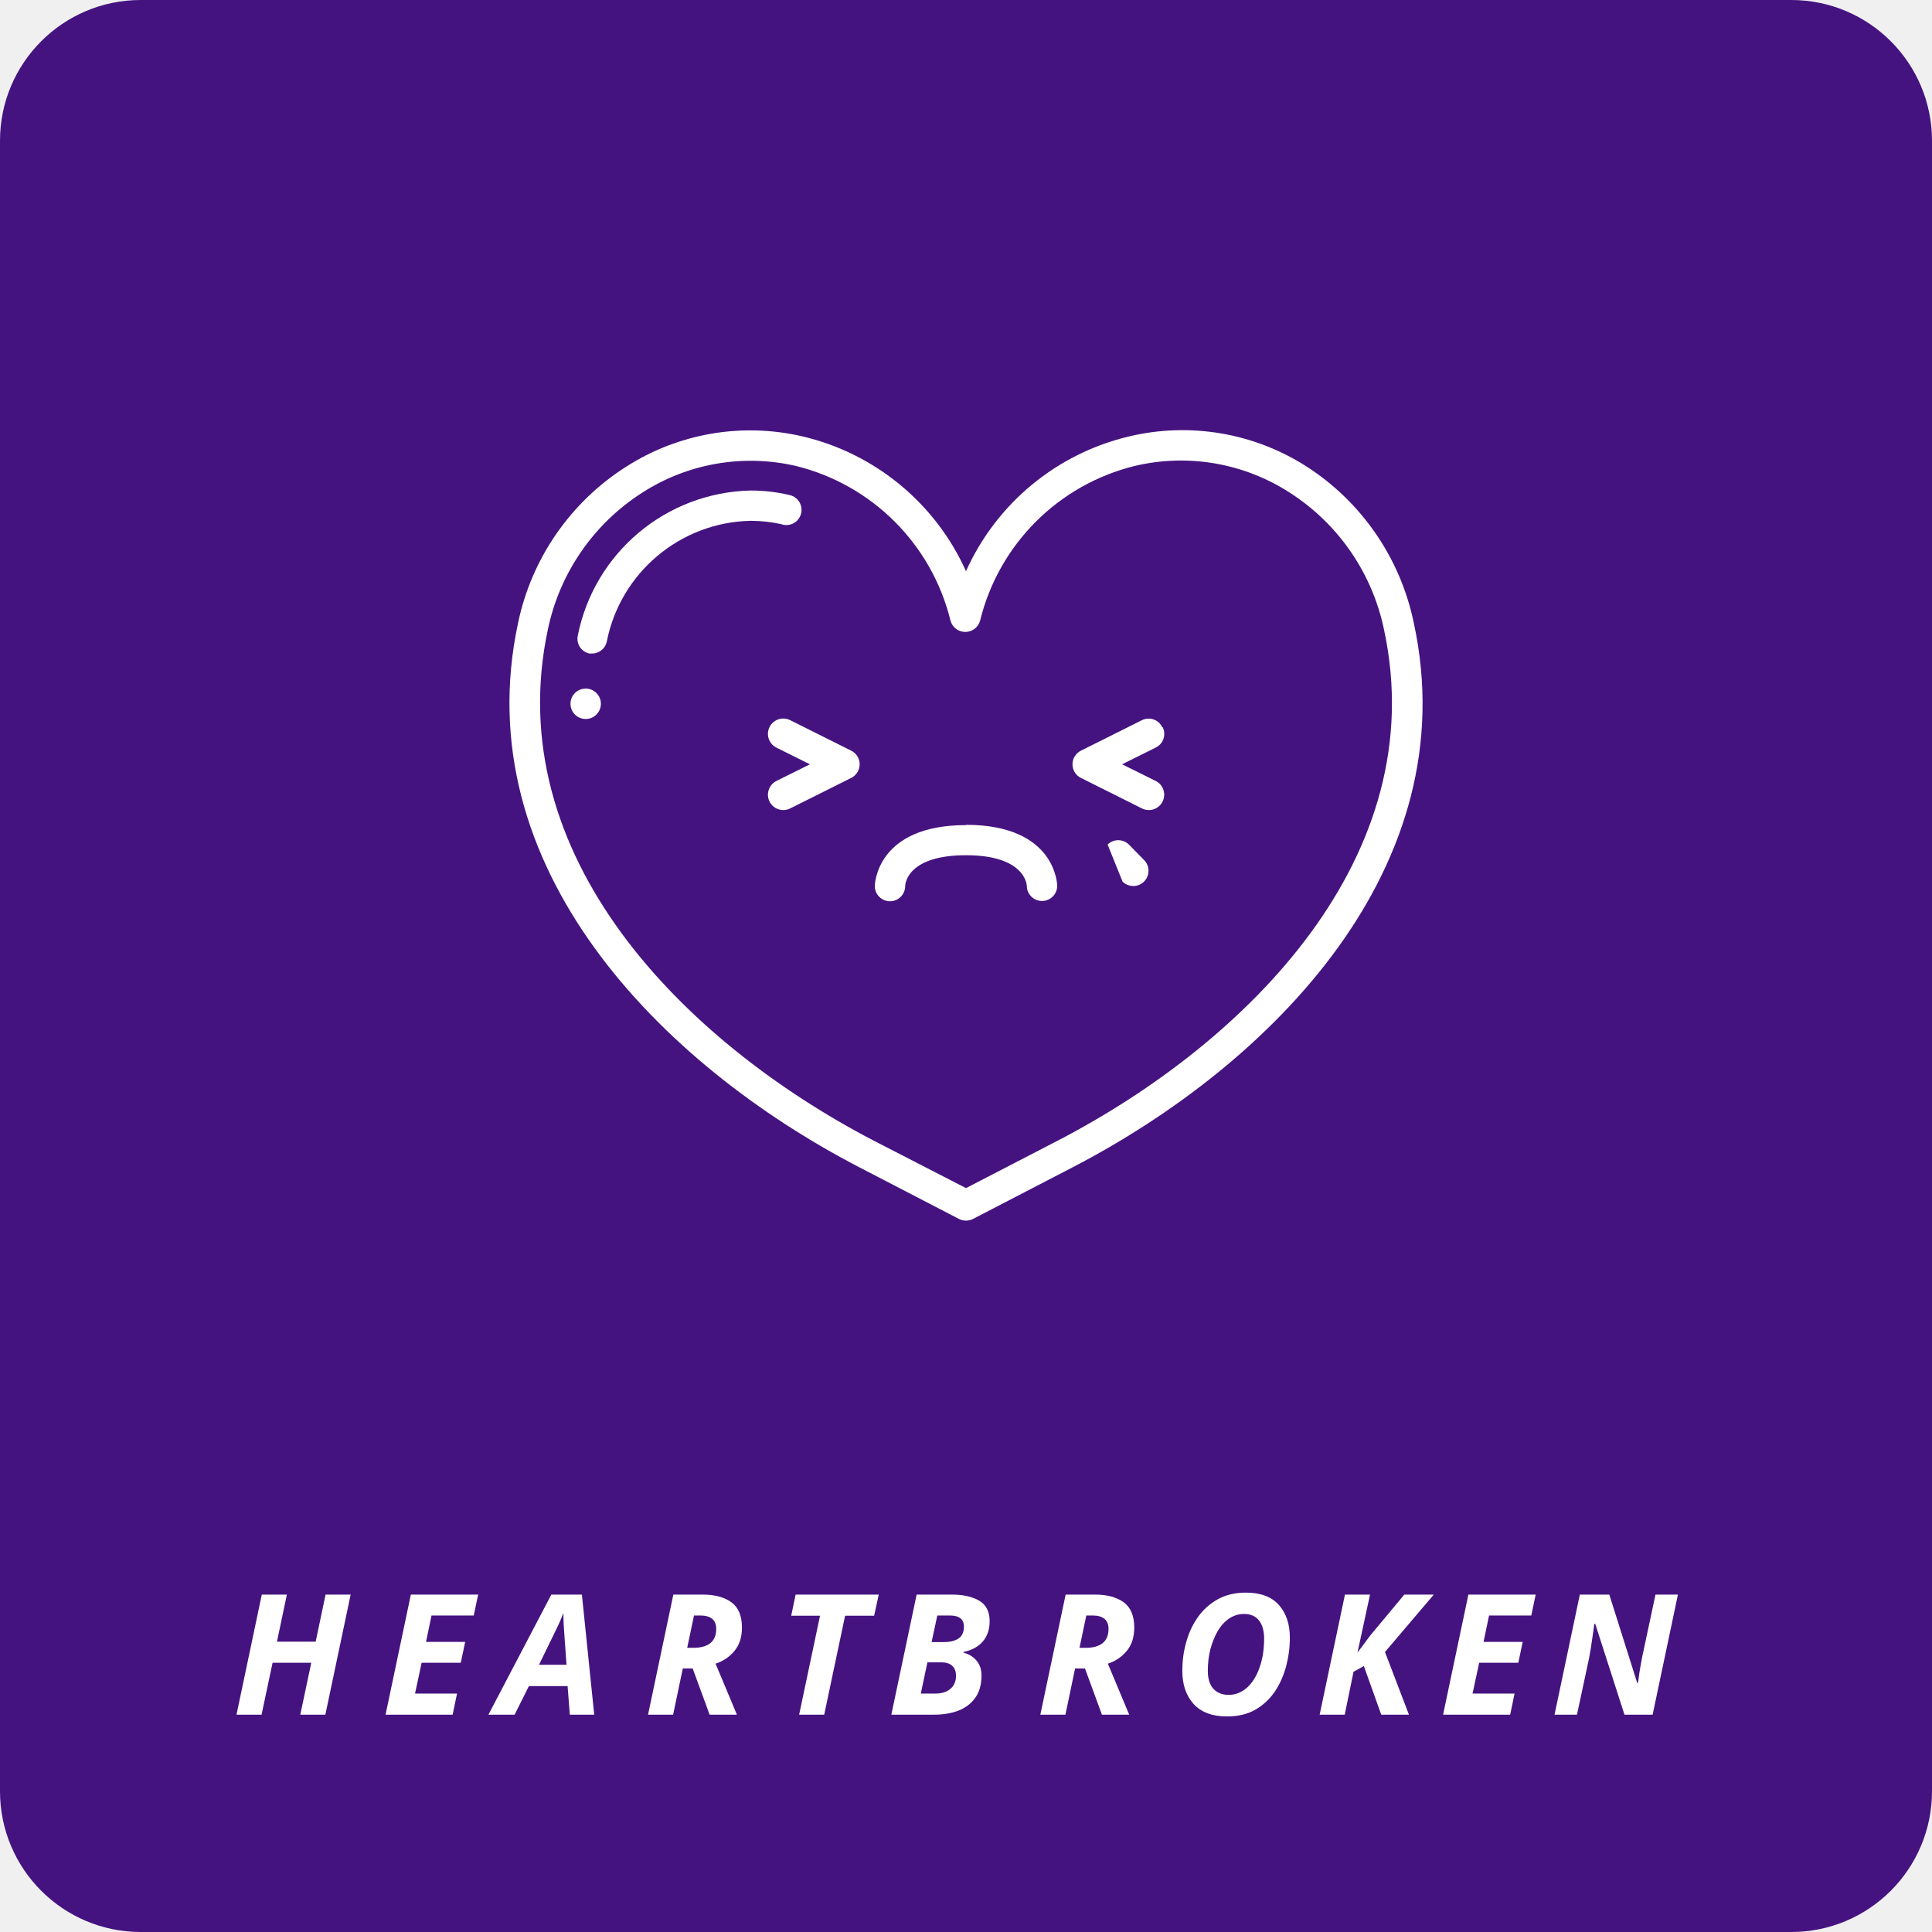
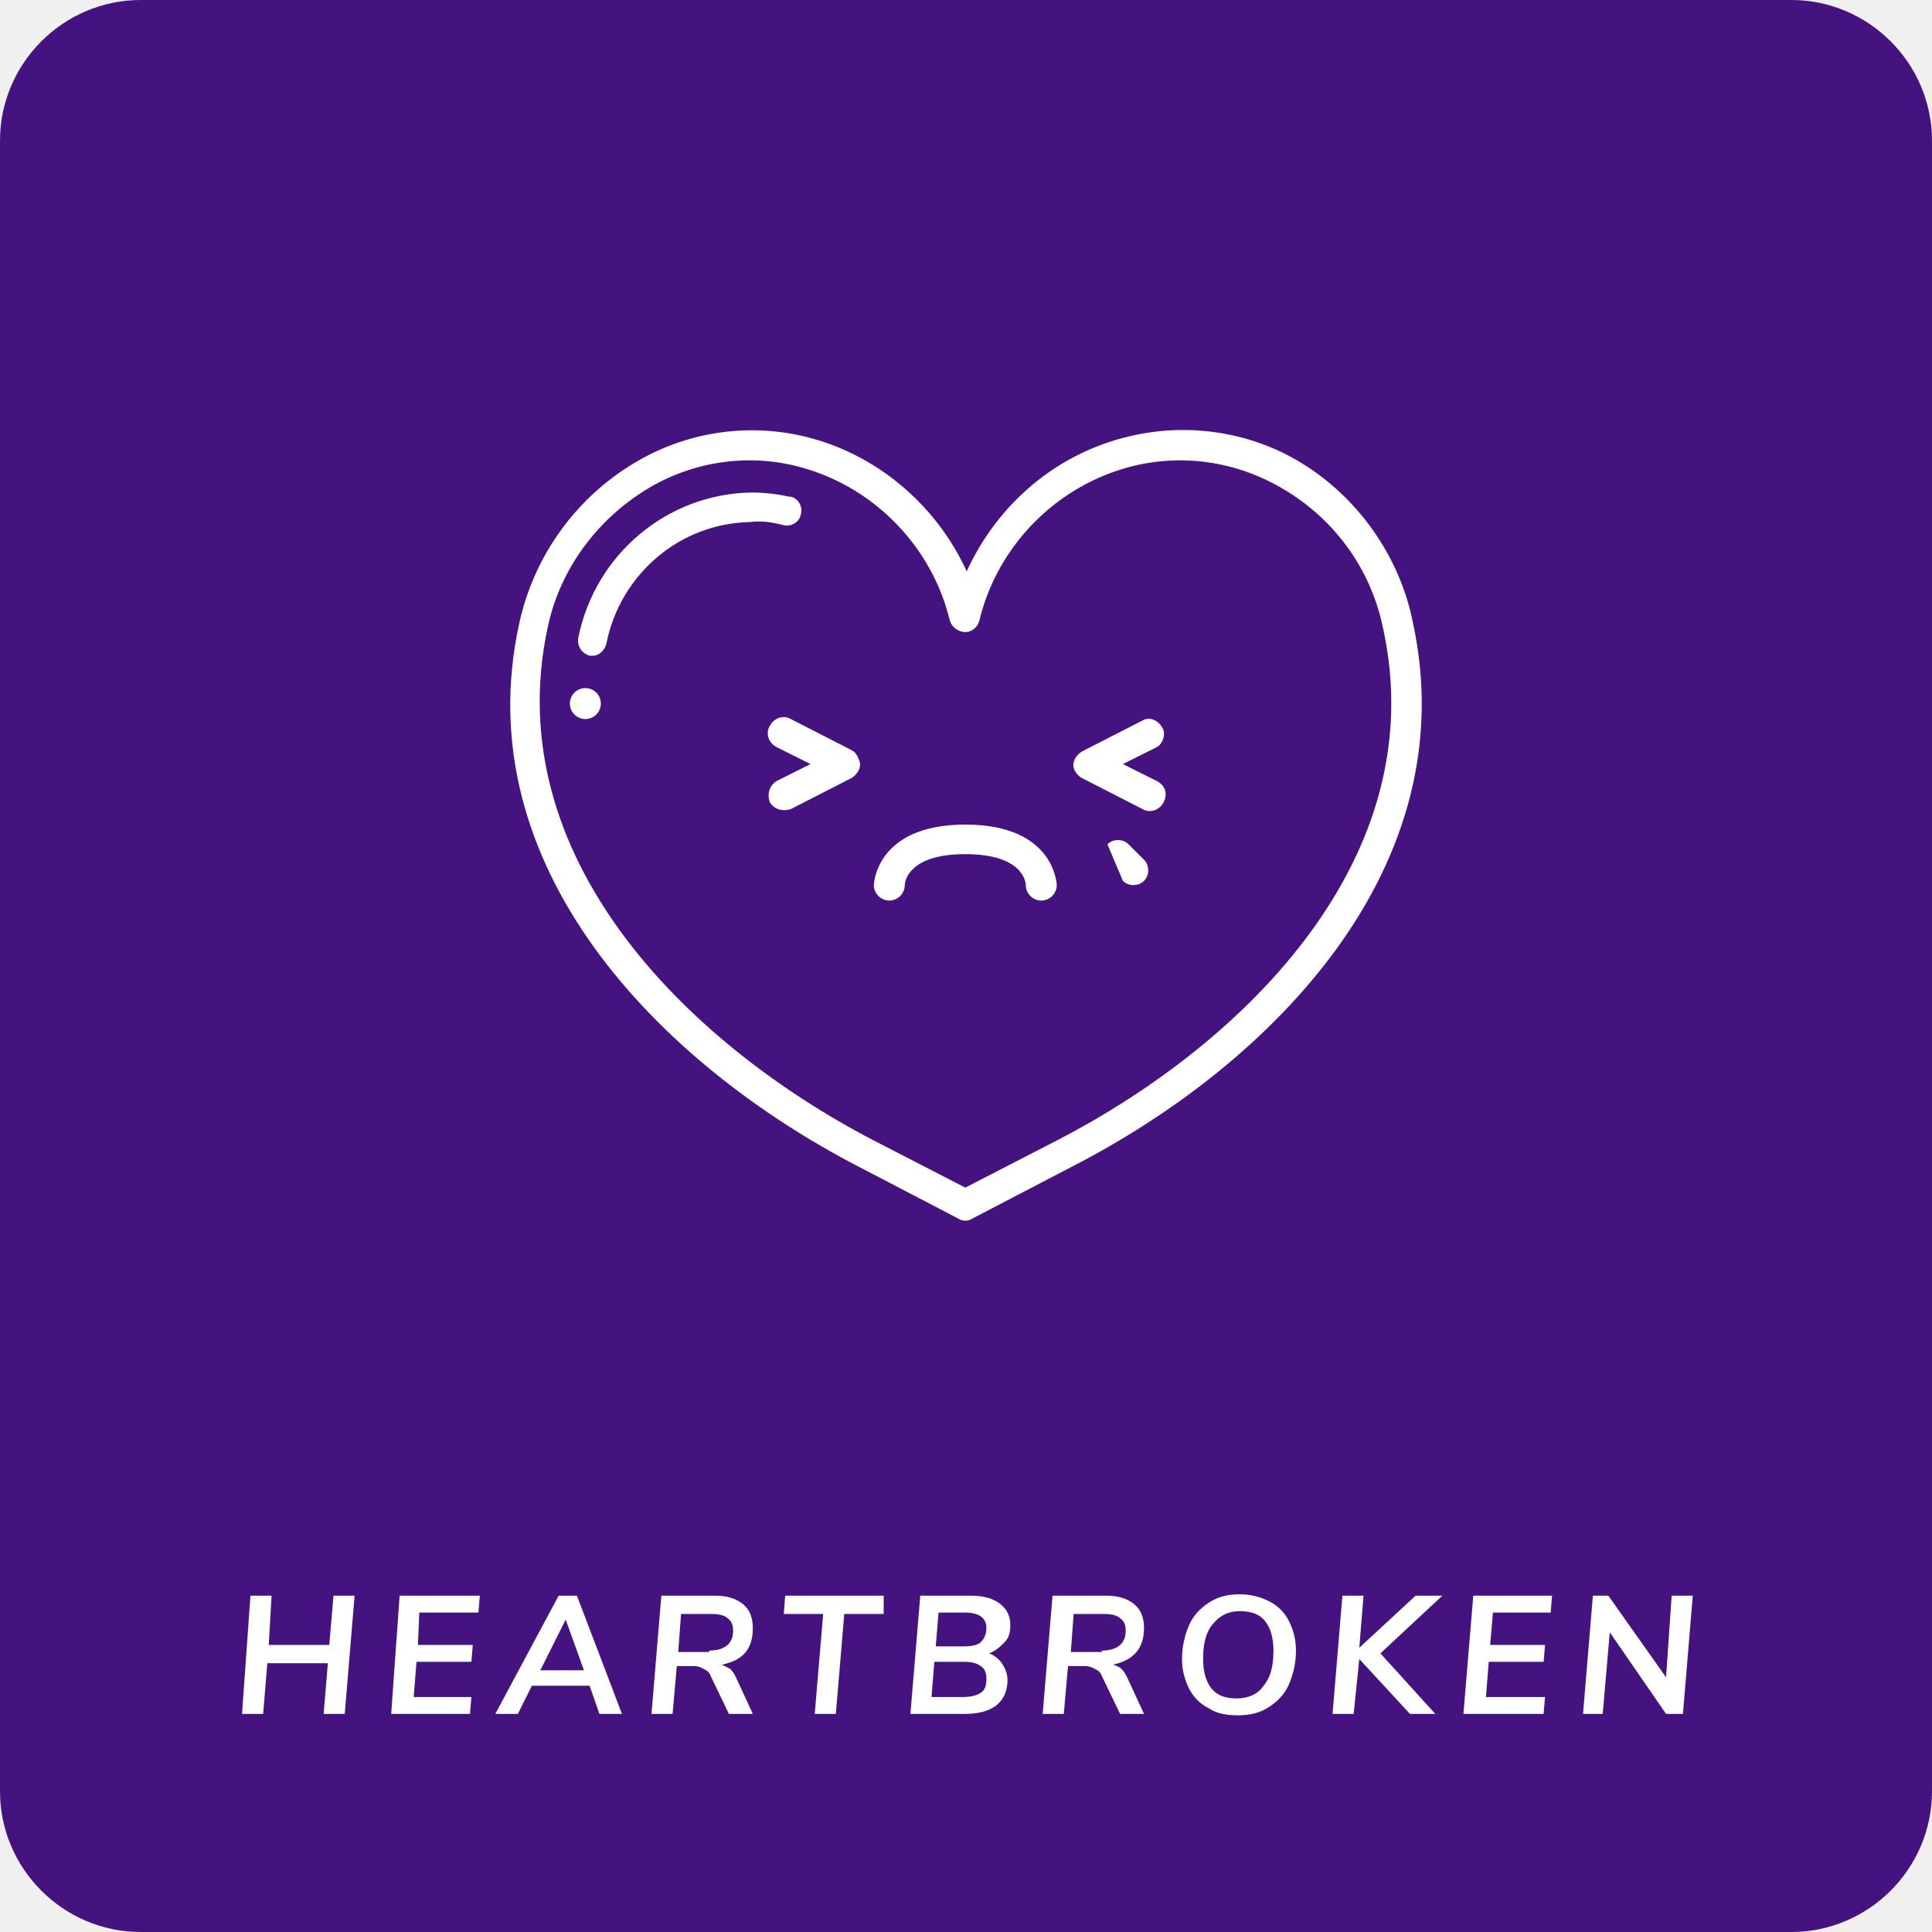
- <svg xmlns="http://www.w3.org/2000/svg" viewBox="0 0 137.26 137.26">
-   <defs>
-     <style>.cls-1{fill:#451380;}.cls-2{font-size:11.96px;font-family:NunitoSans-BoldItalic, Nunito Sans;font-weight:700;font-style:italic;letter-spacing:0.12em;}.cls-2,.cls-6{fill:#fff;}.cls-3{letter-spacing:0.11em;}.cls-4{letter-spacing:0.1em;}.cls-5{letter-spacing:0.11em;}</style>
-   </defs>
-   <g id="Layer_2" data-name="Layer 2">
-     <g id="Heartbroken_Icon">
-       <rect id="Box" class="cls-1" width="137.26" height="137.26" rx="10" ry="10" />
-       <g id="Text">
-         <text class="cls-2" transform="translate(16.49 121.82)">H<tspan class="cls-3" x="10.59" y="0">E</tspan>
-           <tspan x="18.93" y="0">A</tspan>
-           <tspan class="cls-4" x="29.24" y="0">R</tspan>
-           <tspan x="38.74" y="0">TB</tspan>
-           <tspan class="cls-5" x="57.11" y="0">R</tspan>
-           <tspan x="66.79" y="0">OKEN</tspan>
-         </text>
-       </g>
-       <g id="Heartbroken_Img">
-         <path class="cls-6" d="M92.79,33.12A16.36,16.36,0,0,0,80.24,31a17,17,0,0,0-11.61,9.58A17,17,0,0,0,57,31a16.36,16.36,0,0,0-12.55,2.18,17.36,17.36,0,0,0-7.65,11.11C33.11,61.58,46.9,75.59,61.05,82.93l7.08,3.67a1.1,1.1,0,0,0,1,0l7.08-3.67c14.15-7.34,28-21.35,24.23-38.69a17.38,17.38,0,0,0-7.65-11.12ZM75.22,81l-6.59,3.41L62,81C48.6,74,35.47,60.84,38.93,44.69A15.23,15.23,0,0,1,45.63,35a14.24,14.24,0,0,1,10.9-1.9,15,15,0,0,1,11,11,1.09,1.09,0,0,0,2.1,0,15,15,0,0,1,11-11A14.24,14.24,0,0,1,91.63,35a15.23,15.23,0,0,1,6.7,9.74C101.79,60.84,88.66,74,75.22,81Z" />
-         <path class="cls-6" d="M55.56,37.26a1.08,1.08,0,1,0,.49-2.1,11.88,11.88,0,0,0-2.72-.31,12.81,12.81,0,0,0-12.28,10.3,1.07,1.07,0,0,0,.83,1.28l.23,0a1.07,1.07,0,0,0,1-.85A10.65,10.65,0,0,1,53.33,37a10.44,10.44,0,0,1,2.23.25Z" />
-         <path class="cls-6" d="M79.75,62.63a1.08,1.08,0,0,0,1.53-1.53L80.2,60a1.08,1.08,0,0,0-1.51,0" />
-         <path class="cls-6" d="M42.69,50a1.08,1.08,0,1,1-1.08-1.08A1.08,1.08,0,0,1,42.69,50Z" />
-         <path class="cls-6" d="M60.47,53.33l-4.32-2.16a1.08,1.08,0,1,0-1,1.94l2.39,1.19-2.39,1.19a1.08,1.08,0,1,0,1,1.94l4.32-2.16a1.08,1.08,0,0,0,0-1.94Z" />
-         <path class="cls-6" d="M82.57,51.66a1.07,1.07,0,0,0-1.45-.49L76.8,53.33a1.08,1.08,0,0,0,0,1.94l4.32,2.16a1.08,1.08,0,0,0,1-1.94l-2.4-1.19,2.39-1.19a1.07,1.07,0,0,0,.49-1.45Z" />
-         <path class="cls-6" d="M68.63,58.62c-6.41,0-6.48,4.28-6.48,4.33a1.08,1.08,0,1,0,2.16,0c0-.22.22-2.19,4.32-2.19s4.31,2,4.32,2.17a1.08,1.08,0,1,0,2.16,0c0-.05-.07-4.33-6.48-4.33Z" />
-       </g>
-     </g>
+ <svg xmlns="http://www.w3.org/2000/svg" version="1.1" id="Layer_1" x="0px" y="0px" viewBox="0 0 137.3 137.3" style="enable-background:new 0 0 137.3 137.3;" xml:space="preserve">
+   <style type="text/css">
+ 	.st0{fill:#451380;}
+ 	.st1{fill:#FFFFFF;}
+ </style>
+   <g>
+     <path class="st0" d="M10,0h117.3c5.5,0,10,4.5,10,10v117.3c0,5.5-4.5,10-10,10H10c-5.5,0-10-4.5-10-10V10C0,4.5,4.5,0,10,0z" />
+     <polygon class="st1" points="23.7,113.4 25.2,113.4 24.5,121.8 23,121.8 23.3,118.2 19,118.2 18.7,121.8 17.2,121.8 17.8,113.4    19.3,113.4 19.1,116.9 23.4,116.9  " />
+     <polygon class="st1" points="34,114.6 29.8,114.6 29.7,116.9 33.6,116.9 33.5,118.1 29.6,118.1 29.4,120.6 33.5,120.6 33.4,121.8    27.8,121.8 28.4,113.4 34.1,113.4  " />
+     <path class="st1" d="M42.6,121.8l-0.7-2h-4.1l-1,2h-1.6l4.5-8.4h1.3l3.2,8.4H42.6z M38.4,118.7h3.1l-1.3-3.6L38.4,118.7z" />
+     <path class="st1" d="M51.9,118.6c0.2,0.2,0.3,0.4,0.4,0.6l1.2,2.6h-1.7l-1.3-2.7c-0.1-0.3-0.3-0.4-0.5-0.5   c-0.2-0.1-0.4-0.2-0.7-0.2h-1.2l-0.3,3.4h-1.5l0.7-8.4h3.8c0.9,0,1.5,0.2,2,0.6c0.5,0.4,0.7,1,0.7,1.7c0,1.5-0.7,2.3-2.2,2.6   C51.5,118.4,51.7,118.5,51.9,118.6z M50.4,117.3c1.1,0,1.7-0.5,1.7-1.4c0-0.4-0.1-0.7-0.4-0.9c-0.2-0.2-0.6-0.3-1.1-0.3h-2.2   l-0.2,2.7H50.4z" />
+     <polygon class="st1" points="57.9,121.8 58.5,114.7 55.7,114.7 55.8,113.4 62.8,113.4 62.8,114.7 60,114.7 59.4,121.8  " />
+     <path class="st1" d="M71.2,118.2c0.2,0.3,0.4,0.7,0.4,1.2c0,0.8-0.3,1.4-0.8,1.8c-0.5,0.4-1.3,0.6-2.2,0.6h-3.9l0.7-8.4h3.6   c0.9,0,1.6,0.2,2.1,0.6c0.5,0.4,0.7,0.9,0.7,1.5c0,0.5-0.1,0.9-0.4,1.2c-0.3,0.3-0.6,0.6-1.1,0.8C70.6,117.6,71,117.9,71.2,118.2z    M69.7,120.3c0.3-0.2,0.4-0.5,0.4-1c0-0.4-0.1-0.7-0.4-0.9s-0.6-0.3-1.2-0.3h-2.1l-0.2,2.5h2.2C69,120.6,69.4,120.5,69.7,120.3z    M66.7,114.6l-0.2,2.4h2c0.6,0,1-0.1,1.2-0.3s0.4-0.5,0.4-1c0-0.7-0.5-1.1-1.5-1.1H66.7z" />
+     <path class="st1" d="M79.7,118.6c0.2,0.2,0.3,0.4,0.4,0.6l1.2,2.6h-1.7l-1.3-2.7c-0.1-0.3-0.3-0.4-0.5-0.5   c-0.2-0.1-0.4-0.2-0.7-0.2h-1.2l-0.3,3.4h-1.5l0.7-8.4h3.8c0.9,0,1.5,0.2,2,0.6c0.5,0.4,0.7,1,0.7,1.7c0,1.5-0.8,2.3-2.2,2.6   C79.4,118.4,79.6,118.5,79.7,118.6z M78.3,117.3c1.1,0,1.7-0.5,1.7-1.4c0-0.4-0.1-0.7-0.4-0.9c-0.2-0.2-0.6-0.3-1.1-0.3h-2.2   l-0.2,2.7H78.3z" />
+     <path class="st1" d="M85.9,121.4c-0.6-0.3-1.1-0.8-1.4-1.4c-0.3-0.6-0.5-1.3-0.5-2.1c0-0.9,0.2-1.7,0.5-2.4   c0.3-0.7,0.8-1.2,1.4-1.6c0.6-0.4,1.3-0.6,2.2-0.6c0.8,0,1.5,0.2,2.1,0.5c0.6,0.3,1.1,0.8,1.4,1.4c0.3,0.6,0.5,1.3,0.5,2.1   c0,0.9-0.2,1.7-0.5,2.4c-0.3,0.7-0.8,1.2-1.4,1.6s-1.3,0.6-2.2,0.6C87.2,121.9,86.5,121.8,85.9,121.4z M89.8,119.8   c0.5-0.6,0.7-1.4,0.7-2.5c0-0.9-0.2-1.6-0.6-2.1s-1-0.7-1.8-0.7c-0.8,0-1.4,0.3-1.9,0.9c-0.5,0.6-0.7,1.4-0.7,2.5   c0,0.9,0.2,1.6,0.6,2.1c0.4,0.5,1,0.7,1.8,0.7C88.7,120.7,89.4,120.4,89.8,119.8z" />
+     <polygon class="st1" points="102.5,113.4 98.1,117.5 102,121.8 100.2,121.8 96.6,117.9 96.2,121.8 94.7,121.8 95.4,113.4    96.9,113.4 96.6,117.1 100.6,113.4  " />
+     <polygon class="st1" points="110.2,114.6 106.1,114.6 105.9,116.9 109.8,116.9 109.7,118.1 105.8,118.1 105.6,120.6 109.8,120.6    109.7,121.8 104,121.8 104.7,113.4 110.3,113.4  " />
+     <polygon class="st1" points="118.8,113.4 120.3,113.4 119.6,121.8 118.4,121.8 114.4,116 113.9,121.8 112.5,121.8 113.2,113.4    114.3,113.4 118.4,119.2  " />
+     <path class="st1" d="M92.8,33.1c-3.7-2.4-8.3-3.1-12.5-2.1c-5.2,1.2-9.4,4.8-11.6,9.6c-2.2-4.8-6.5-8.4-11.6-9.6   c-4.3-1-8.8-0.2-12.5,2.2c-3.9,2.5-6.7,6.5-7.7,11.1C33.1,61.6,46.9,75.6,61,82.9l7.1,3.7c0.3,0.2,0.7,0.2,1,0l7.1-3.7   c14.2-7.3,28-21.3,24.2-38.7C99.5,39.7,96.7,35.6,92.8,33.1z M75.2,81l-6.6,3.4L62,81c-13.4-7-26.5-20.2-23.1-36.3   c0.8-4,3.3-7.5,6.7-9.7c3.2-2.1,7.2-2.8,10.9-1.9c5.4,1.3,9.7,5.6,11,11c0.2,0.6,0.8,0.9,1.3,0.8c0.4-0.1,0.7-0.4,0.8-0.8   c1.3-5.4,5.6-9.7,11-11c3.8-0.9,7.7-0.2,11,1.9c3.5,2.2,5.9,5.7,6.7,9.7C101.8,60.8,88.7,74,75.2,81z" />
+     <path class="st1" d="M55.6,37.3c0.6,0.2,1.2-0.2,1.3-0.7c0.2-0.6-0.2-1.2-0.7-1.3l-0.1,0c-0.9-0.2-1.8-0.3-2.7-0.3   c-6,0.1-11.1,4.4-12.3,10.3c-0.1,0.6,0.2,1.1,0.8,1.3l0,0h0.2c0.5,0,0.9-0.4,1-0.9c1-4.9,5.2-8.5,10.2-8.6   C54.1,37,54.8,37.1,55.6,37.3L55.6,37.3z" />
+     <path class="st1" d="M79.8,62.6c0.4,0.4,1.1,0.4,1.5,0c0.4-0.4,0.4-1.1,0-1.5L80.2,60c-0.4-0.4-1.1-0.4-1.5,0" />
+     <circle class="st1" cx="41.6" cy="50" r="1.1" />
+     <path class="st1" d="M60.5,53.3l-4.3-2.2c-0.5-0.3-1.2-0.1-1.5,0.5c-0.3,0.5-0.1,1.2,0.5,1.5l2.4,1.2l-2.4,1.2   c-0.5,0.3-0.7,0.9-0.5,1.5c0.3,0.5,0.9,0.7,1.5,0.5l4.3-2.2c0.5-0.3,0.8-0.9,0.5-1.4C60.9,53.6,60.7,53.4,60.5,53.3z" />
+     <path class="st1" d="M82.6,51.7c-0.3-0.5-0.9-0.8-1.4-0.5l0,0l-4.3,2.2c-0.5,0.3-0.8,0.9-0.5,1.4c0.1,0.2,0.3,0.4,0.5,0.5l4.3,2.2   c0.5,0.3,1.2,0.1,1.5-0.5s0.1-1.2-0.5-1.5l-2.4-1.2l2.4-1.2C82.6,52.9,82.9,52.2,82.6,51.7L82.6,51.7L82.6,51.7z" />
+     <path class="st1" d="M68.6,58.6c-6.4,0-6.5,4.3-6.5,4.3c0,0.6,0.5,1.1,1.1,1.1c0.6,0,1.1-0.5,1.1-1.1v0c0-0.2,0.2-2.2,4.3-2.2   c4.1,0,4.3,2,4.3,2.2c0,0.6,0.5,1.1,1.1,1.1s1.1-0.5,1.1-1.1C75.1,62.9,75,58.6,68.6,58.6L68.6,58.6z" />
  </g>
</svg>
